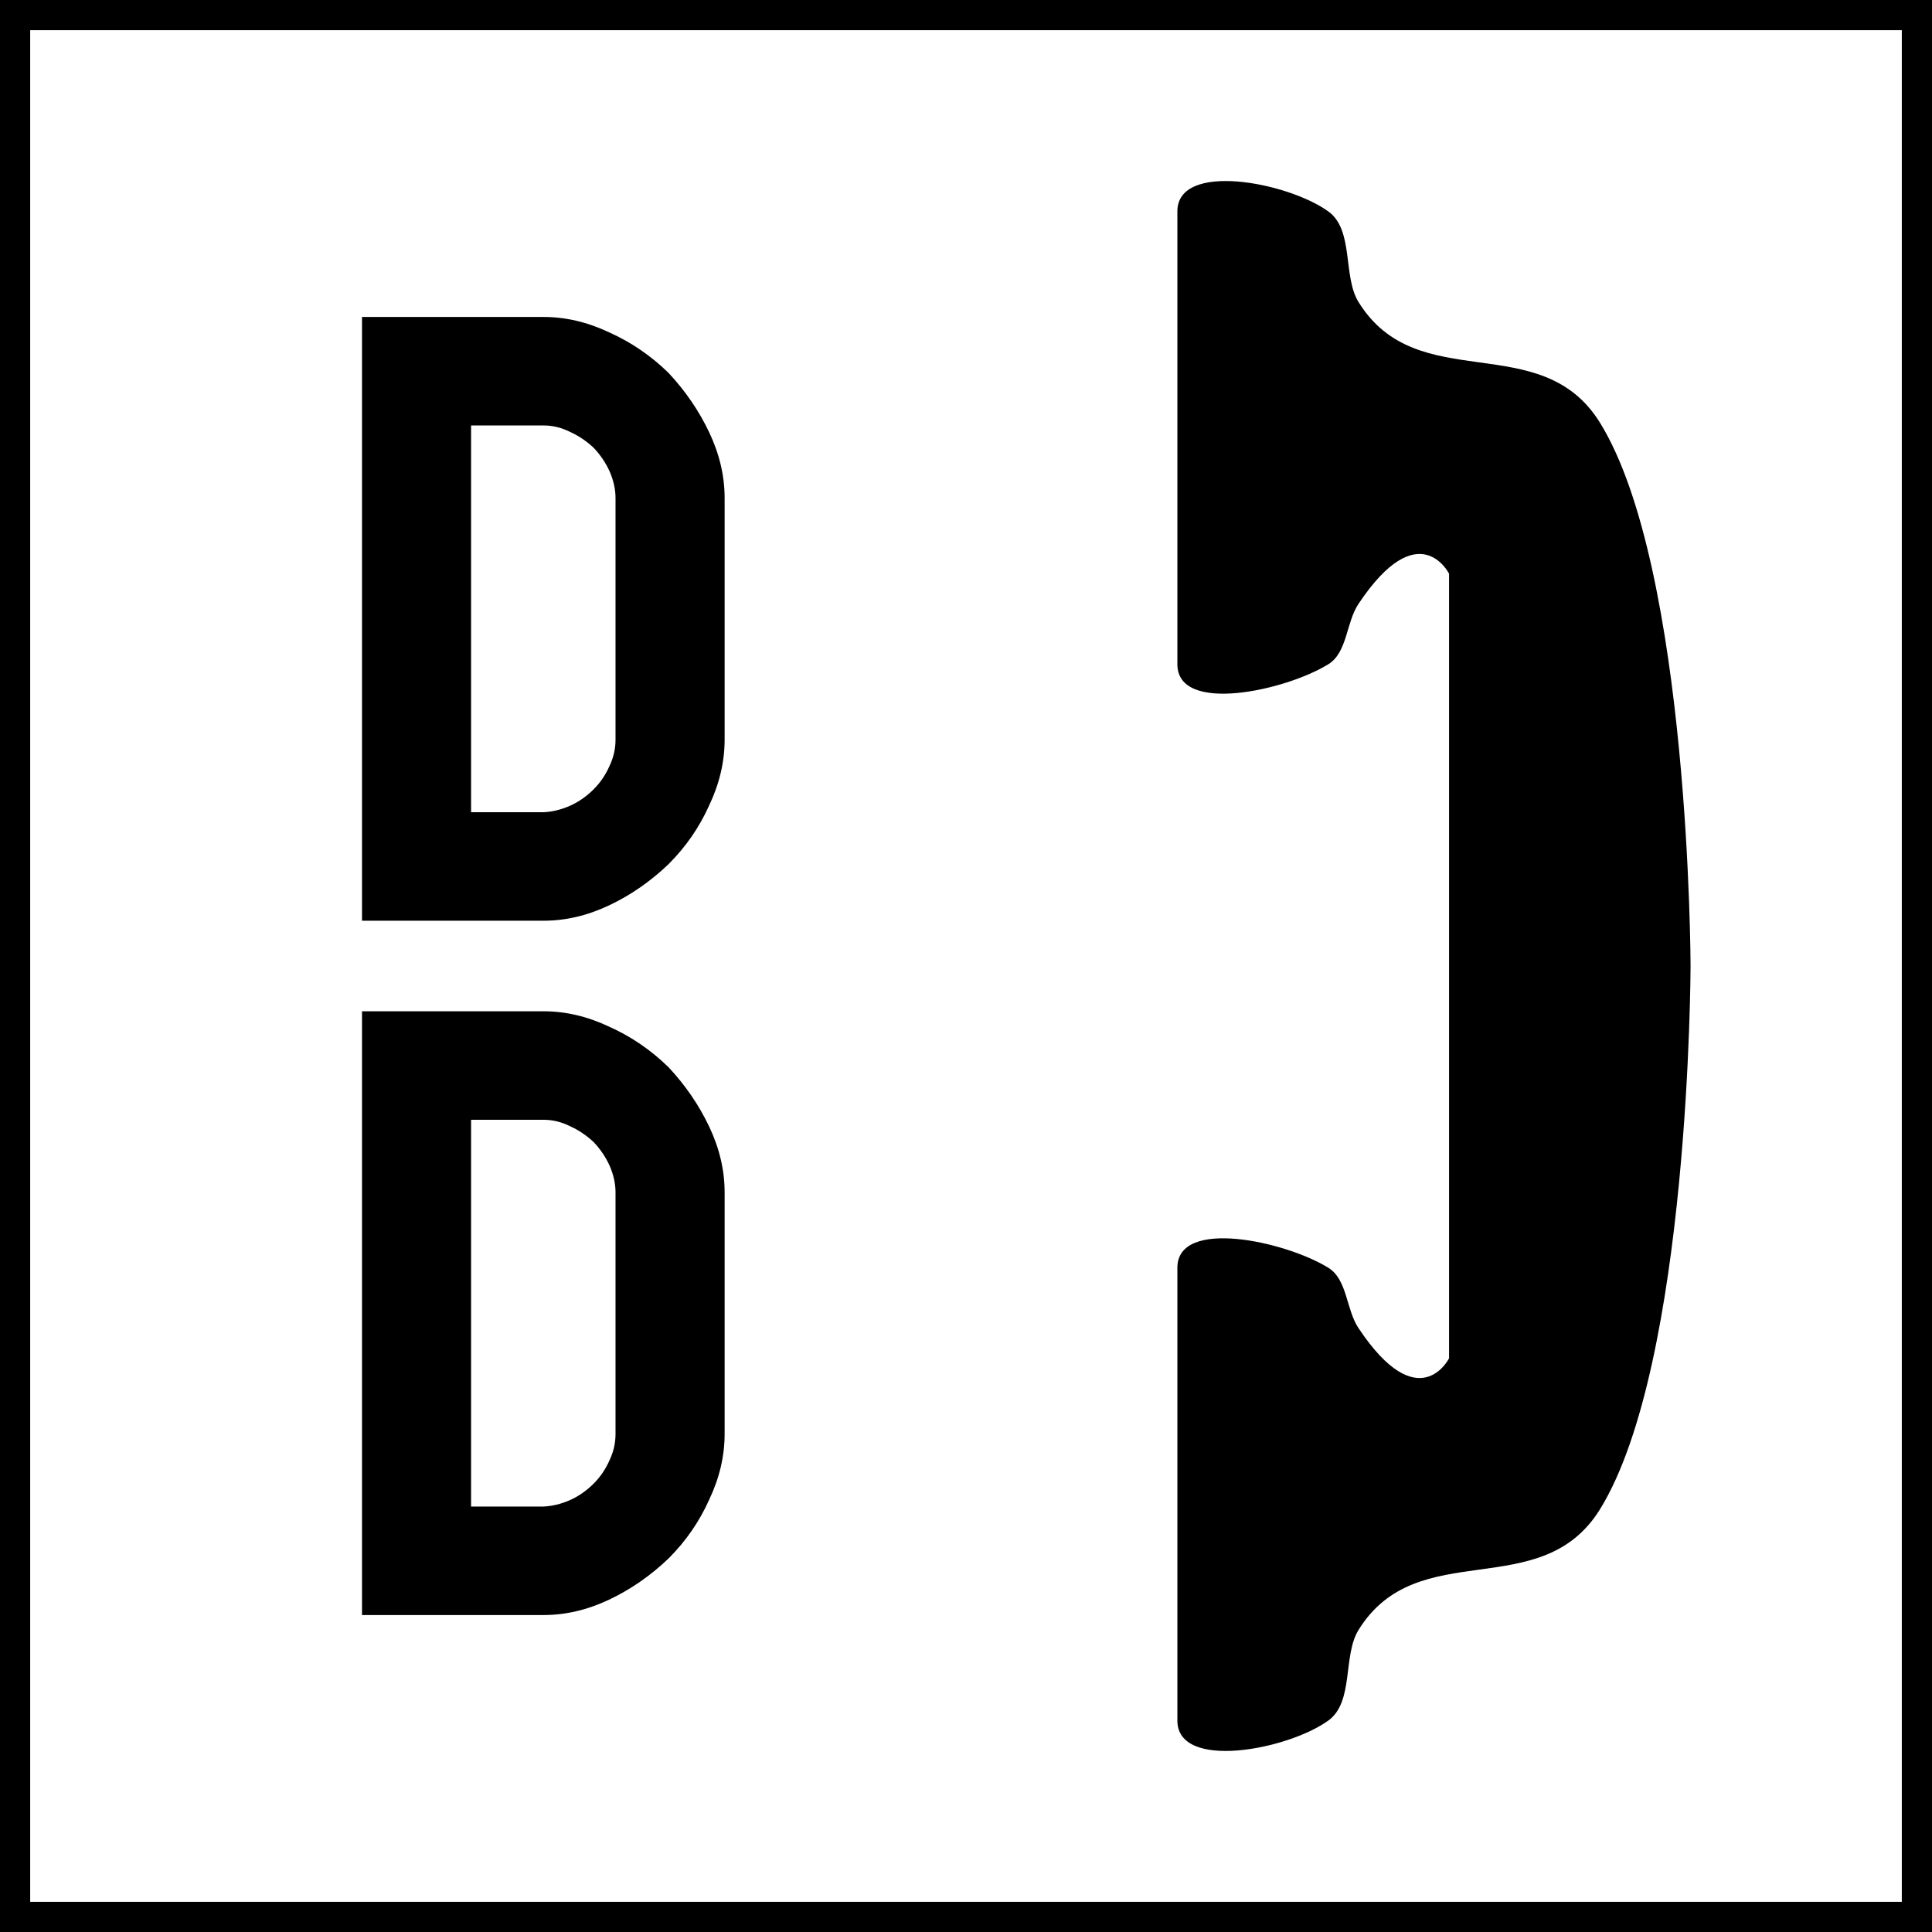
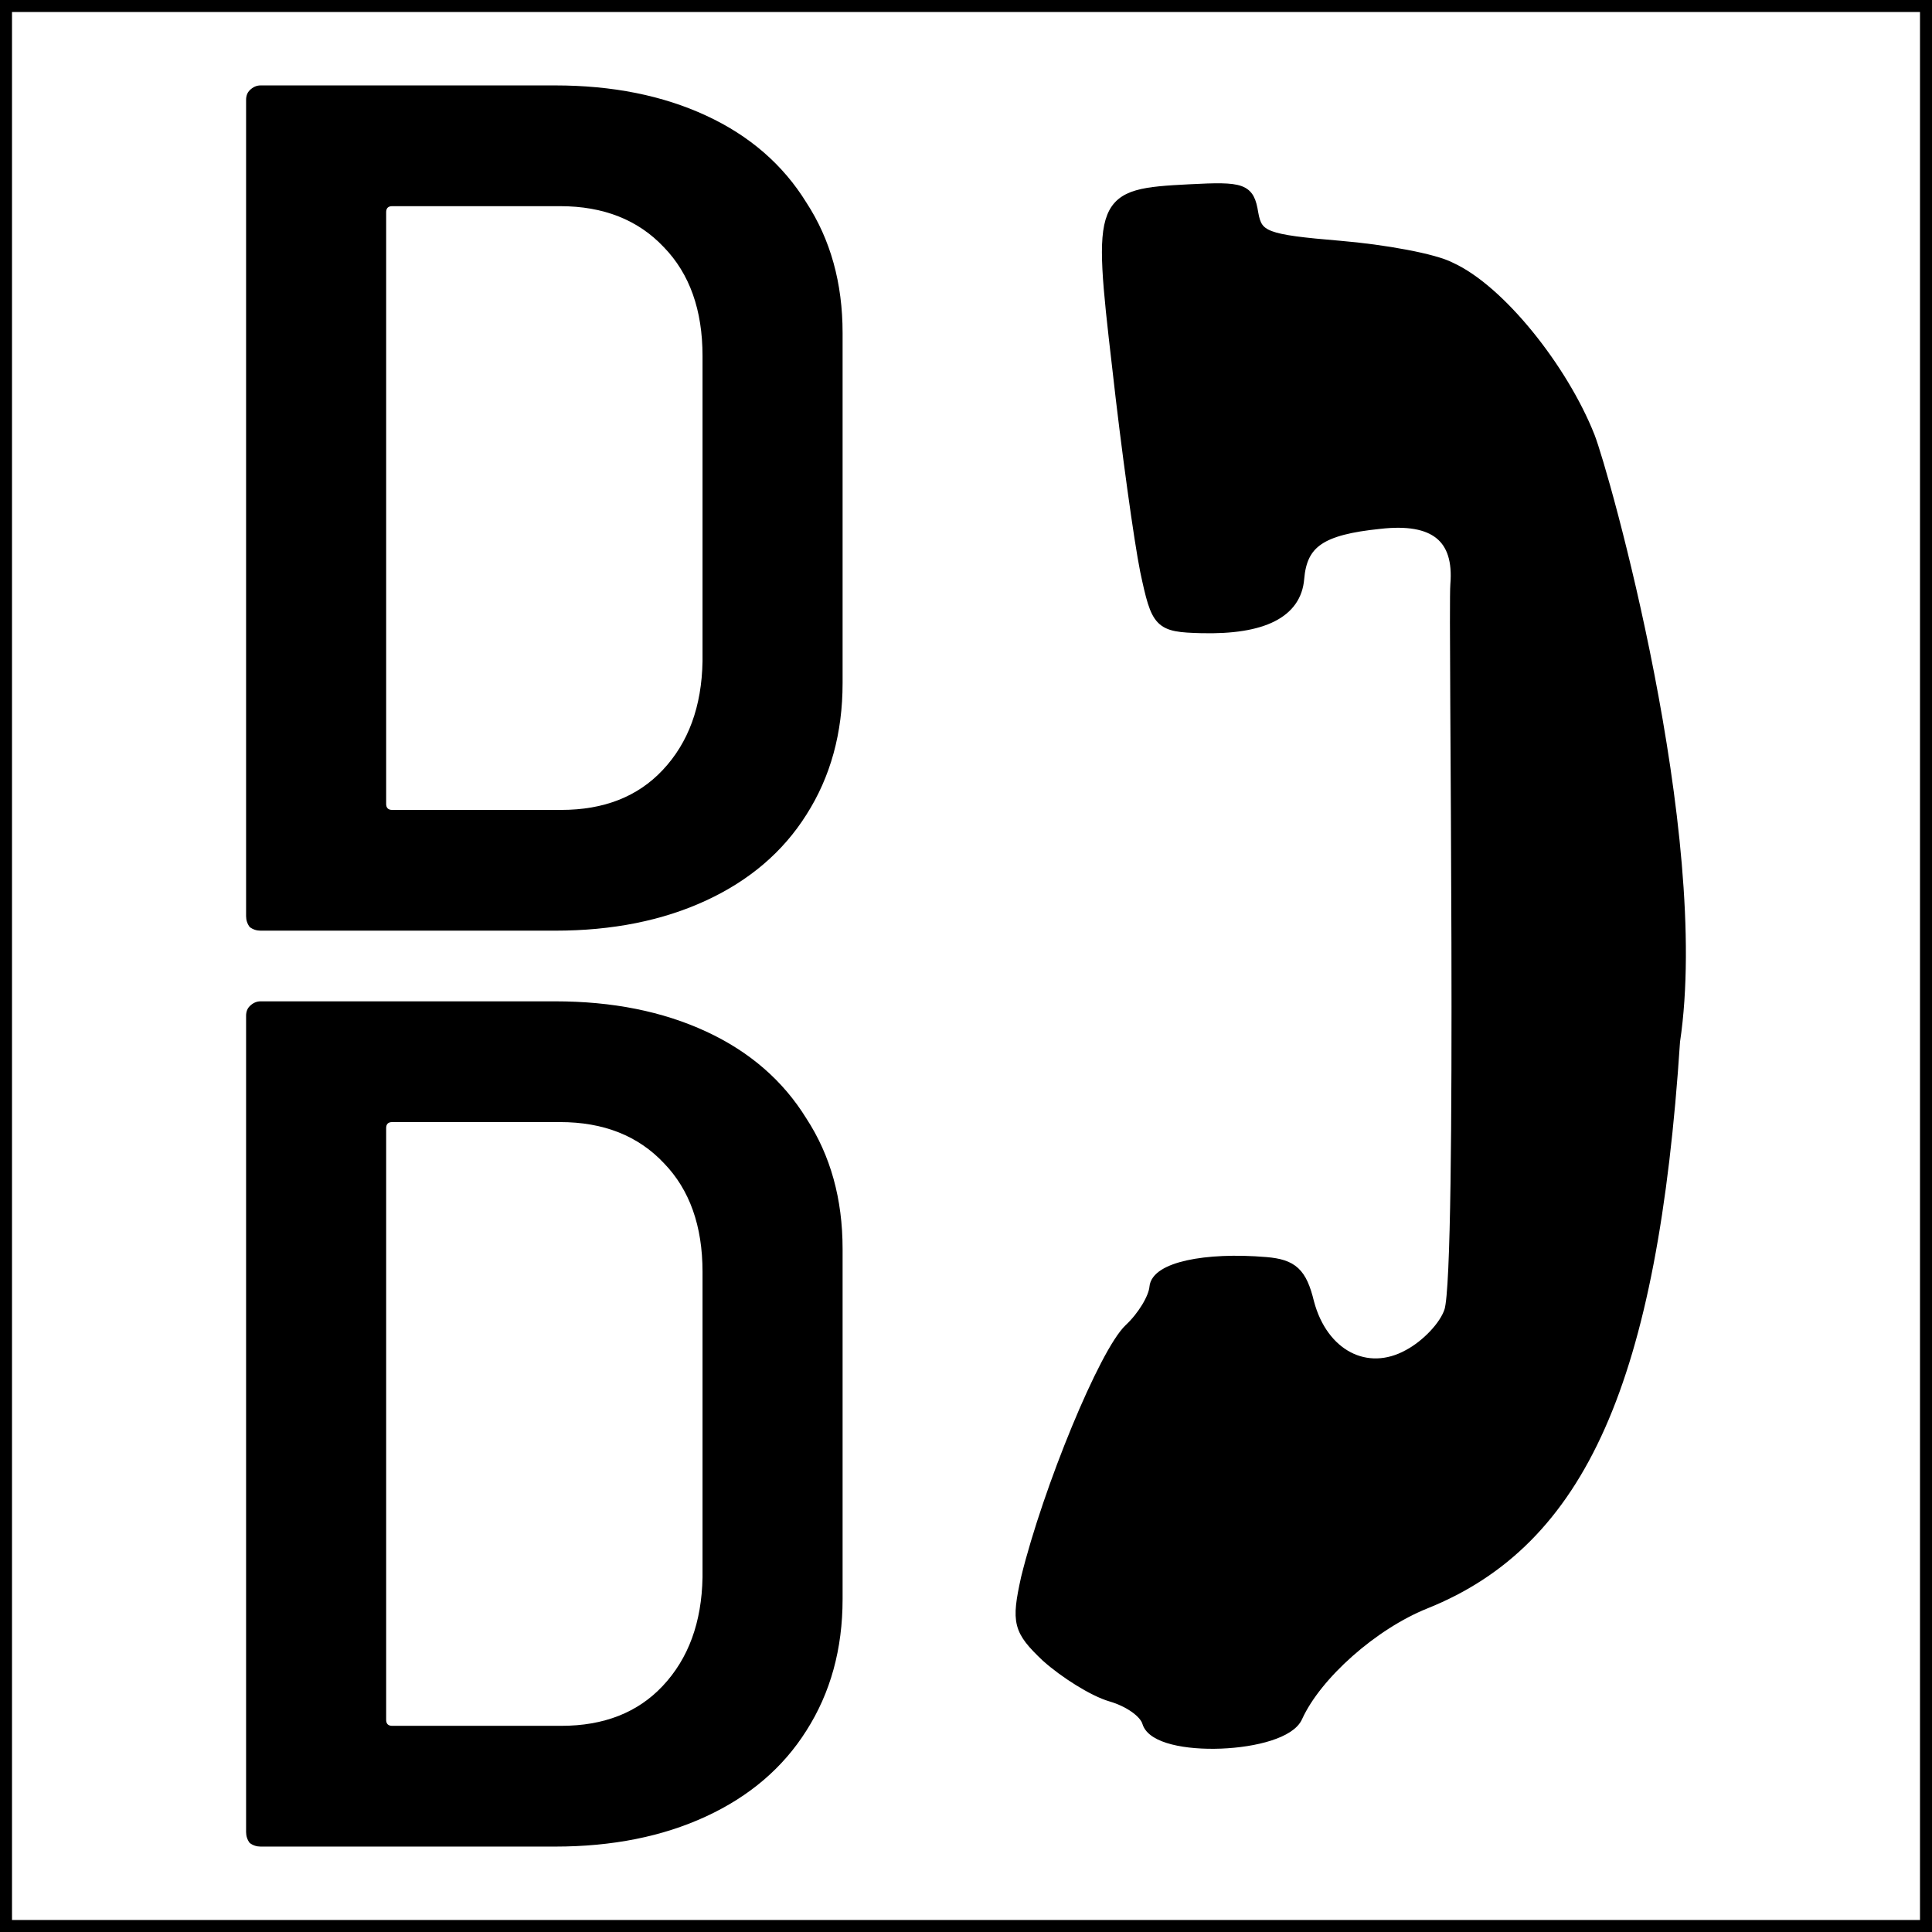
- <svg xmlns="http://www.w3.org/2000/svg" version="1.1" viewBox="0 0 64 64">
-   <path transform="translate(-107.73 -4.842)" d="m107.73 4.842h64v64h-64z" />
-   <path transform="translate(-107.73 -4.842)" d="m108.73 5.842h62v62h-62z" fill="#fff" style="paint-order:markers stroke fill" />
-   <g stroke-width="2.5" style="font-feature-settings:normal;font-variant-caps:normal;font-variant-ligatures:normal;font-variant-numeric:normal">
-     <path transform="translate(-100.74 .658)" d="M118.748 13.436q.449 0 .878.214.43.196.782.528.332.351.527.781.195.45.195.879v8.008q0 .449-.195.86-.195.448-.527.78-.352.352-.782.547-.449.196-.878.215h-2.403V13.436zm0-3.594h-6.016v20h6.016q1.093 0 2.167-.508 1.075-.508 1.973-1.367.86-.86 1.348-1.953.508-1.074.508-2.168v-8.008q0-1.094-.508-2.168t-1.348-1.973q-.879-.859-1.973-1.347-1.074-.508-2.167-.508" aria-label="D" />
-     <path transform="translate(-100.74 .658)" d="M118.748 36.436q.449 0 .878.214.43.196.782.528.332.351.527.781.195.45.195.879v8.008q0 .449-.195.86-.195.448-.527.78-.352.352-.782.547-.449.196-.878.215h-2.403V36.436zm0-3.594h-6.016v20h6.016q1.093 0 2.167-.508 1.075-.508 1.973-1.367.86-.86 1.348-1.953.508-1.074.508-2.168v-8.008q0-1.094-.508-2.168t-1.348-1.973q-.879-.859-1.973-1.347-1.074-.508-2.167-.508" aria-label="D" />
-   </g>
-   <path transform="translate(-107.73 -4.842)" d="M163.732 36.838c0-.024-.024-13.176-3-17.992-1.96-3.17-6.04-.83-8-4-.526-.85-.145-2.384-1-3-1.352-.975-5-1.667-5 0v15c0 1.666 3.582.876 5 0 .634-.392.586-1.38 1-2 2-3 3-1 3-1v25.992s-1 2-3-1c-.414-.62-.366-1.608-1-2-1.418-.876-5-1.667-5 0v15c0 1.667 3.648.974 5 0 .855-.616.474-2.15 1-3 1.96-3.17 6.04-.83 8-4 2.976-4.816 3-17.968 3-17.992z" />
+ <svg xmlns="http://www.w3.org/2000/svg" viewBox="0 0 160 160">
+   <path fill="#fff" stroke="#000" stroke-width=".994" d="M.497.497h159.006v159.006H.497z" />
+   <path stroke="#000" stroke-width=".902" d="M131.62 36.14c-2.24-5.631-7.42-12.116-11.48-13.97-1.344-.717-5.496-1.47-9.183-1.78-6.179-.52-6.86-.779-7.2-2.723-.33-2.044-.82-2.186-5.255-1.954-7.458.38-7.583.672-5.944 14.722.745 6.716 1.813 14.366 2.31 16.828.936 4.413 1.12 4.63 4.624 4.723 5.107.128 7.831-1.256 8.065-4.059.25-3.003 1.845-4.079 6.704-4.577 4.559-.524 6.626 1.162 6.3 5.066-.191 2.303.6 56.605-.498 60.141-.407 1.277-1.944 2.861-3.414 3.645-3.472 1.925-7.126.005-8.27-4.325-.597-2.47-1.344-3.138-3.536-3.322-5.082-.428-9.069.447-9.202 2.048-.075.901-1.006 2.436-2.095 3.453-2.068 1.943-6.723 13.245-8.545 20.653-.807 3.662-.658 4.28 1.666 6.491 1.495 1.335 3.877 2.846 5.347 3.273 1.47.426 2.798 1.344 3.03 2.17.788 2.586 11.26 2.157 12.383-.47 1.596-3.495 6.256-7.64 10.617-9.39 12.874-5.167 18.8-18.479 20.64-46.55 2.57-17.154-5.903-47.172-7.064-50.092z" />
+   <path d="M21.58 77.074q-.5 0-.9-.3-.3-.4-.3-.9v-67.6q0-.5.3-.8.4-.4.9-.4h24.4q7.1 0 12.5 2.5t8.3 7.2q3 4.6 3 10.8v29q0 6.2-3 10.9-2.9 4.6-8.3 7.1t-12.5 2.5zm10.4-10.5q0 .5.5.5h14q5.3 0 8.4-3.3 3.2-3.4 3.3-9v-25.3q0-5.7-3.2-9-3.2-3.4-8.6-3.4h-13.9q-.5 0-.5.5zm-10.4 86.352q-.5 0-.9-.3-.3-.4-.3-.9v-67.6q0-.5.3-.8.4-.4.9-.4h24.4q7.1 0 12.5 2.5t8.3 7.2q3 4.6 3 10.8v29q0 6.2-3 10.9-2.9 4.6-8.3 7.1t-12.5 2.5zm10.4-10.5q0 .5.5.5h14q5.3 0 8.4-3.3 3.2-3.4 3.3-9v-25.3q0-5.7-3.2-9-3.2-3.4-8.6-3.4h-13.9q-.5 0-.5.5z" aria-label="D" />
</svg>
